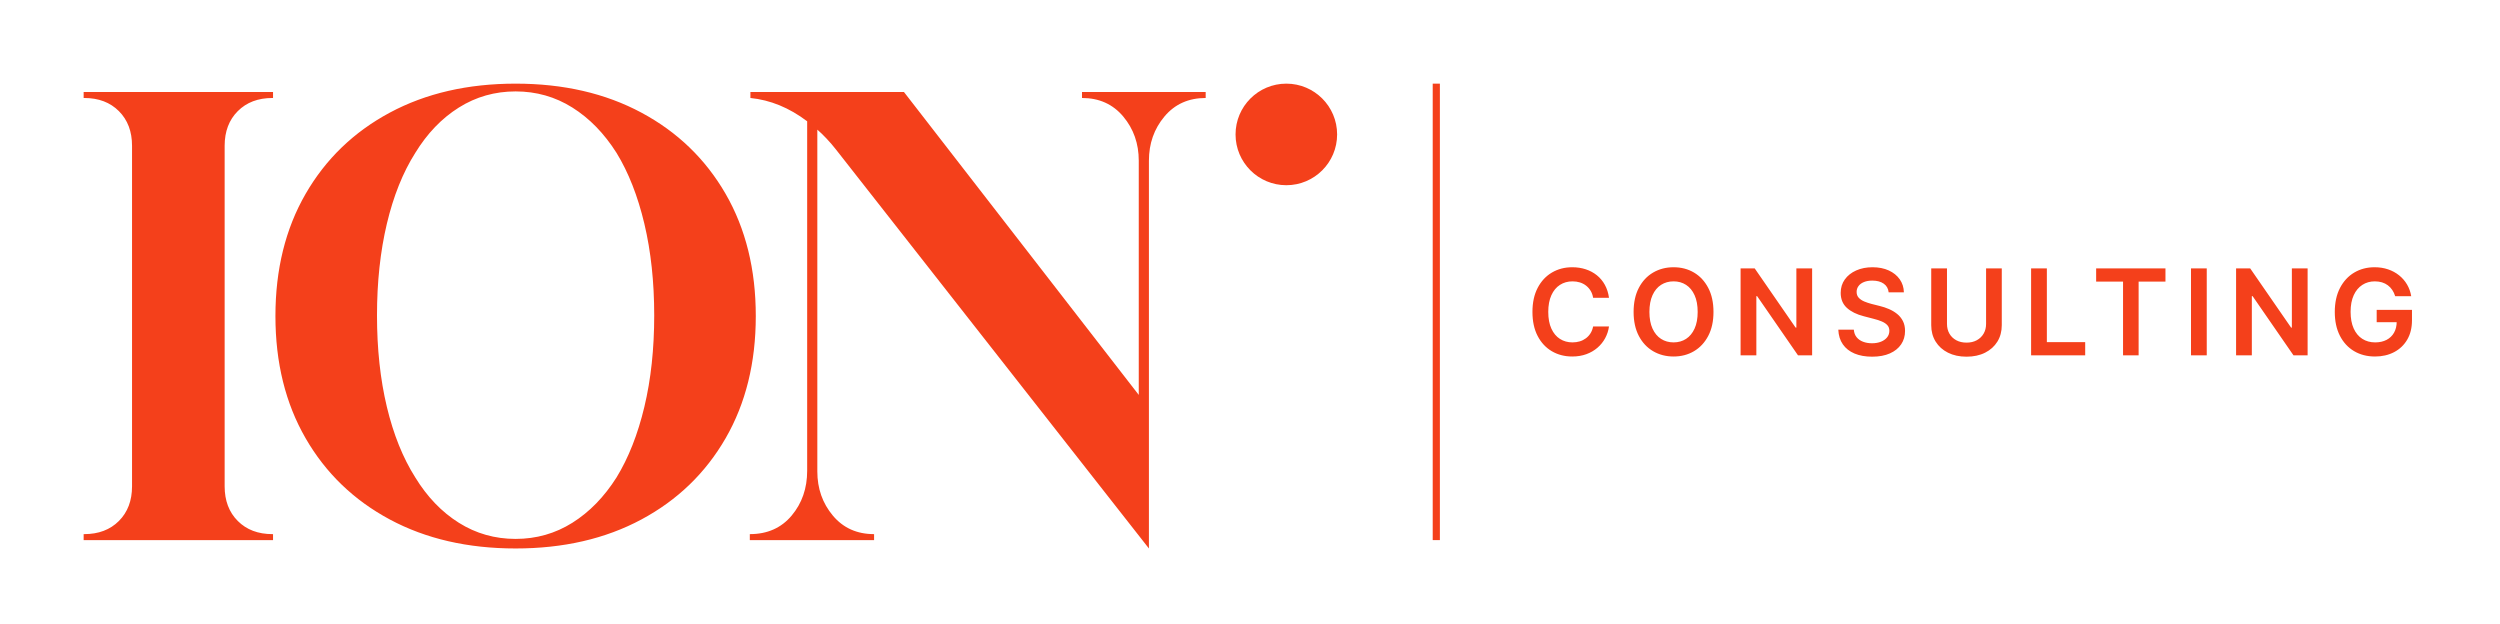
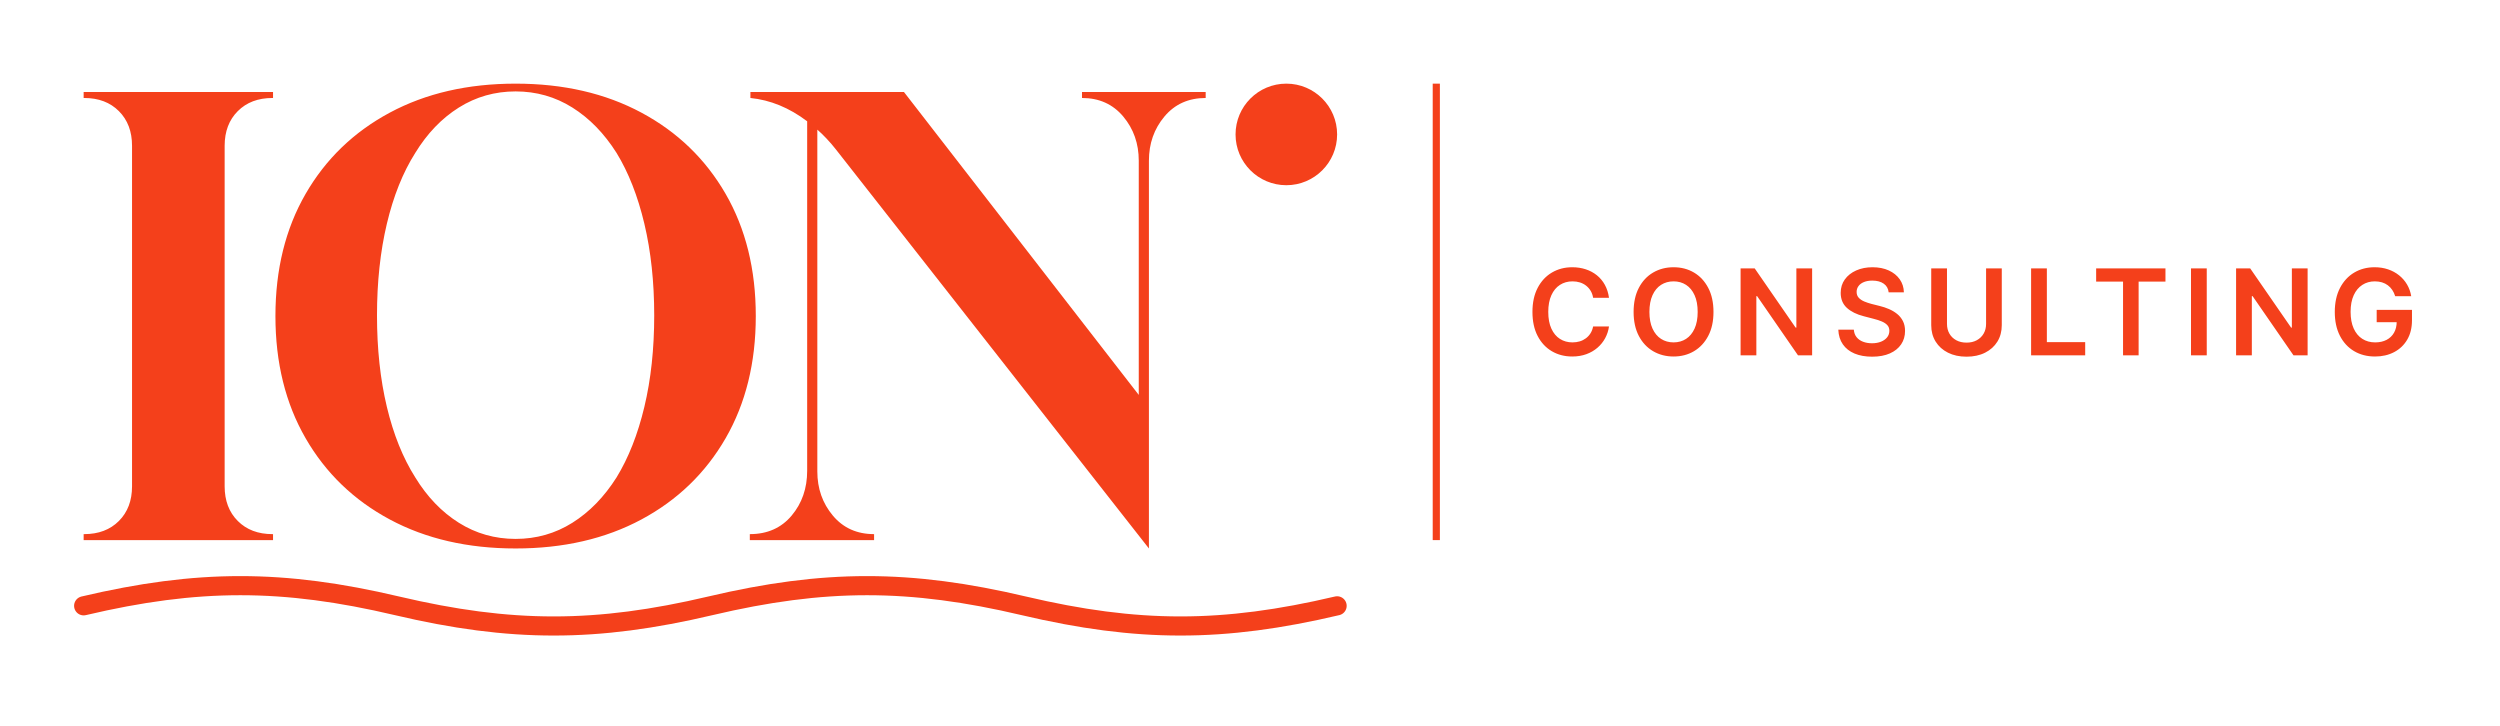
- <svg xmlns="http://www.w3.org/2000/svg" viewBox="0 0 836.875 208.8" width="836.875" height="208.8">
+ <svg xmlns="http://www.w3.org/2000/svg" viewBox="0 0 836.875 243" width="836.875" height="243">
  <path fill="#F4401B" d="M28.0 180.8V178.8H28.2Q35.4 178.8 39.8 174.4Q44.2 170.0 44.2 162.8V48.8Q44.2 41.6 39.8 37.2Q35.4 32.8 28.2 32.8H28.0V30.8H91.4V32.8H91.2Q84.0 32.8 79.6 37.2Q75.2 41.6 75.2 48.8V162.8Q75.2 170.0 79.6 174.4Q84.0 178.8 91.2 178.8H91.4V180.8ZM172.6 183.6Q148.6 183.6 130.5 173.9Q112.4 164.2 102.3 146.7Q92.2 129.2 92.2 105.8Q92.2 82.4 102.3 64.9Q112.4 47.4 130.5 37.7Q148.6 28.0 172.6 28.0Q196.6 28.0 214.7 37.7Q232.8 47.4 242.9 64.9Q253 82.4 253 105.8Q253 129.2 242.9 146.7Q232.8 164.2 214.7 173.9Q196.6 183.6 172.6 183.6ZM172.6 180.4Q183.0 180.4 191.6 175.0Q200.2 169.6 206.4 159.8Q212.4 150.0 215.7 136.2Q219 122.4 219 105.6Q219 88.8 215.7 74.9Q212.4 61.0 206.4 51.2Q200.2 41.4 191.6 36.0Q183.0 30.6 172.6 30.6Q162.2 30.6 153.6 36.0Q145.0 41.4 139.0 51.2Q132.8 61.0 129.5 74.9Q126.2 88.8 126.2 105.6Q126.2 122.4 129.5 136.2Q132.8 150.0 139.0 159.8Q145.0 169.6 153.6 175.0Q162.2 180.4 172.6 180.4ZM384.6 183.6 279.8 50.0Q278.4 48.2 276.7 46.4Q275.0 44.6 273.6 43.4V157.8Q273.6 166.4 278.8 172.6Q284.0 178.8 292.6 178.8V180.8H251V178.8Q259.8 178.8 265.0 172.6Q270.2 166.4 270.2 157.6V40.6Q261.2 33.8 251.2 32.8V30.8H302.6L381.2 132.2V53.8Q381.2 45.2 376 39Q370.8 32.8 362.2 32.8V30.8H403.6V32.8Q395.0 32.8 389.8 39Q384.6 45.2 384.6 53.8Z" />
  <circle cx="430.60" cy="45.00" r="17.00" fill="#F4401B" />
+   <path d="M28.00 202.80 C66.20 193.80 94.70 193.80 132.90 202.80 C171.10 211.80 199.60 211.80 237.80 202.80 C276.00 193.80 304.50 193.80 342.70 202.80 C380.90 211.80 409.40 211.80 447.60 202.80" fill="none" stroke="#F4401B" stroke-width="6.40" stroke-linecap="round" />
  <rect x="479.60" y="28.00" width="2.40" height="152.80" fill="#F4401B" />
  <path fill="#F4401B" d="M526.307 119.341Q522.479 119.341 519.461 117.564Q516.444 115.787 514.715 112.447Q512.987 109.107 512.987 104.42Q512.987 99.713 514.735 96.363Q516.483 93.013 519.5 91.236Q522.518 89.459 526.307 89.459Q528.709 89.459 530.809 90.142Q532.909 90.826 534.549 92.144Q536.19 93.463 537.235 95.367Q538.28 97.271 538.612 99.693H533.299Q533.084 98.365 532.469 97.349Q531.854 96.334 530.946 95.621Q530.038 94.908 528.885 94.546Q527.733 94.185 526.405 94.185Q524.022 94.185 522.186 95.367Q520.35 96.548 519.315 98.843Q518.28 101.138 518.28 104.42Q518.28 107.74 519.325 110.015Q520.37 112.291 522.196 113.453Q524.022 114.615 526.385 114.615Q527.694 114.615 528.827 114.273Q529.959 113.931 530.887 113.238Q531.815 112.545 532.43 111.558Q533.045 110.572 533.299 109.283H538.612Q538.319 111.373 537.332 113.199Q536.346 115.025 534.754 116.402Q533.163 117.779 531.034 118.56Q528.905 119.341 526.307 119.341ZM560.227 119.341Q556.419 119.341 553.382 117.564Q550.345 115.787 548.596 112.447Q546.848 109.107 546.848 104.42Q546.848 99.713 548.596 96.363Q550.345 93.013 553.382 91.236Q556.419 89.459 560.227 89.459Q564.055 89.459 567.063 91.236Q570.071 93.013 571.829 96.363Q573.587 99.713 573.587 104.42Q573.587 109.107 571.829 112.447Q570.071 115.787 567.063 117.564Q564.055 119.341 560.227 119.341ZM560.227 114.615Q562.591 114.615 564.407 113.443Q566.223 112.271 567.259 109.996Q568.294 107.72 568.294 104.42Q568.294 101.099 567.259 98.814Q566.223 96.529 564.407 95.357Q562.591 94.185 560.227 94.185Q557.864 94.185 556.038 95.357Q554.212 96.529 553.177 98.814Q552.141 101.099 552.141 104.42Q552.141 107.72 553.177 109.996Q554.212 112.271 556.038 113.443Q557.864 114.615 560.227 114.615ZM606.609 89.849V118.951H601.882L588.191 99.127H587.937V118.951H582.663V89.849H587.39L601.081 109.673H601.335V89.849ZM626.701 119.4Q623.302 119.4 620.802 118.345Q618.302 117.291 616.896 115.269Q615.49 113.248 615.373 110.357H620.568Q620.685 111.88 621.505 112.886Q622.326 113.892 623.664 114.4Q625.002 114.908 626.642 114.908Q628.361 114.908 629.67 114.38Q630.978 113.853 631.72 112.916Q632.463 111.978 632.463 110.728Q632.463 109.595 631.798 108.863Q631.134 108.13 629.963 107.623Q628.791 107.115 627.209 106.724L623.908 105.865Q620.314 104.947 618.244 103.062Q616.173 101.177 616.173 98.033Q616.173 95.455 617.56 93.531Q618.947 91.607 621.359 90.533Q623.771 89.459 626.818 89.459Q629.923 89.459 632.267 90.533Q634.611 91.607 635.939 93.502Q637.267 95.396 637.326 97.857H632.228Q632.033 95.982 630.578 94.957Q629.123 93.931 626.759 93.931Q625.119 93.931 623.937 94.42Q622.755 94.908 622.13 95.767Q621.505 96.627 621.505 97.72Q621.505 98.931 622.238 99.703Q622.97 100.474 624.113 100.943Q625.255 101.412 626.447 101.724L629.162 102.408Q630.802 102.798 632.326 103.453Q633.849 104.107 635.07 105.093Q636.291 106.08 637.004 107.486Q637.716 108.892 637.716 110.787Q637.716 113.326 636.408 115.269Q635.099 117.213 632.638 118.306Q630.177 119.4 626.701 119.4ZM664.84 89.849H670.094V108.853Q670.094 111.978 668.629 114.351Q667.164 116.724 664.508 118.062Q661.852 119.4 658.297 119.4Q654.742 119.4 652.086 118.062Q649.43 116.724 647.955 114.351Q646.48 111.978 646.48 108.853V89.849H651.754V108.423Q651.754 110.259 652.555 111.666Q653.355 113.072 654.83 113.882Q656.305 114.693 658.297 114.693Q660.289 114.693 661.754 113.882Q663.219 113.072 664.029 111.666Q664.84 110.259 664.84 108.423ZM679.913 118.951V89.849H685.186V114.537H698.018V118.951ZM701.684 94.263V89.849H724.888V94.263H715.903V118.951H710.688V94.263ZM738.71 89.849V118.951H733.437V89.849ZM772.474 89.849V118.951H767.748L754.056 99.127H753.802V118.951H748.529V89.849H753.255L766.947 109.673H767.201V89.849ZM795.047 119.341Q791.043 119.341 788.006 117.525Q784.969 115.709 783.27 112.369Q781.57 109.029 781.57 104.439Q781.57 99.752 783.318 96.392Q785.066 93.033 788.074 91.246Q791.082 89.459 794.891 89.459Q797.312 89.459 799.393 90.162Q801.473 90.865 803.094 92.164Q804.715 93.463 805.76 95.24Q806.805 97.017 807.156 99.146H801.785Q801.434 97.994 800.818 97.076Q800.203 96.158 799.334 95.504Q798.465 94.849 797.371 94.517Q796.277 94.185 794.949 94.185Q792.625 94.185 790.789 95.367Q788.953 96.548 787.908 98.824Q786.863 101.099 786.863 104.38Q786.863 107.681 787.898 109.966Q788.934 112.252 790.789 113.433Q792.645 114.615 795.086 114.615Q797.293 114.615 798.914 113.765Q800.535 112.916 801.414 111.353Q802.293 109.791 802.293 107.662L803.504 107.857H795.594V103.736H807.41V107.213Q807.41 110.963 805.828 113.677Q804.246 116.392 801.443 117.867Q798.641 119.341 795.047 119.341Z" />
</svg>
